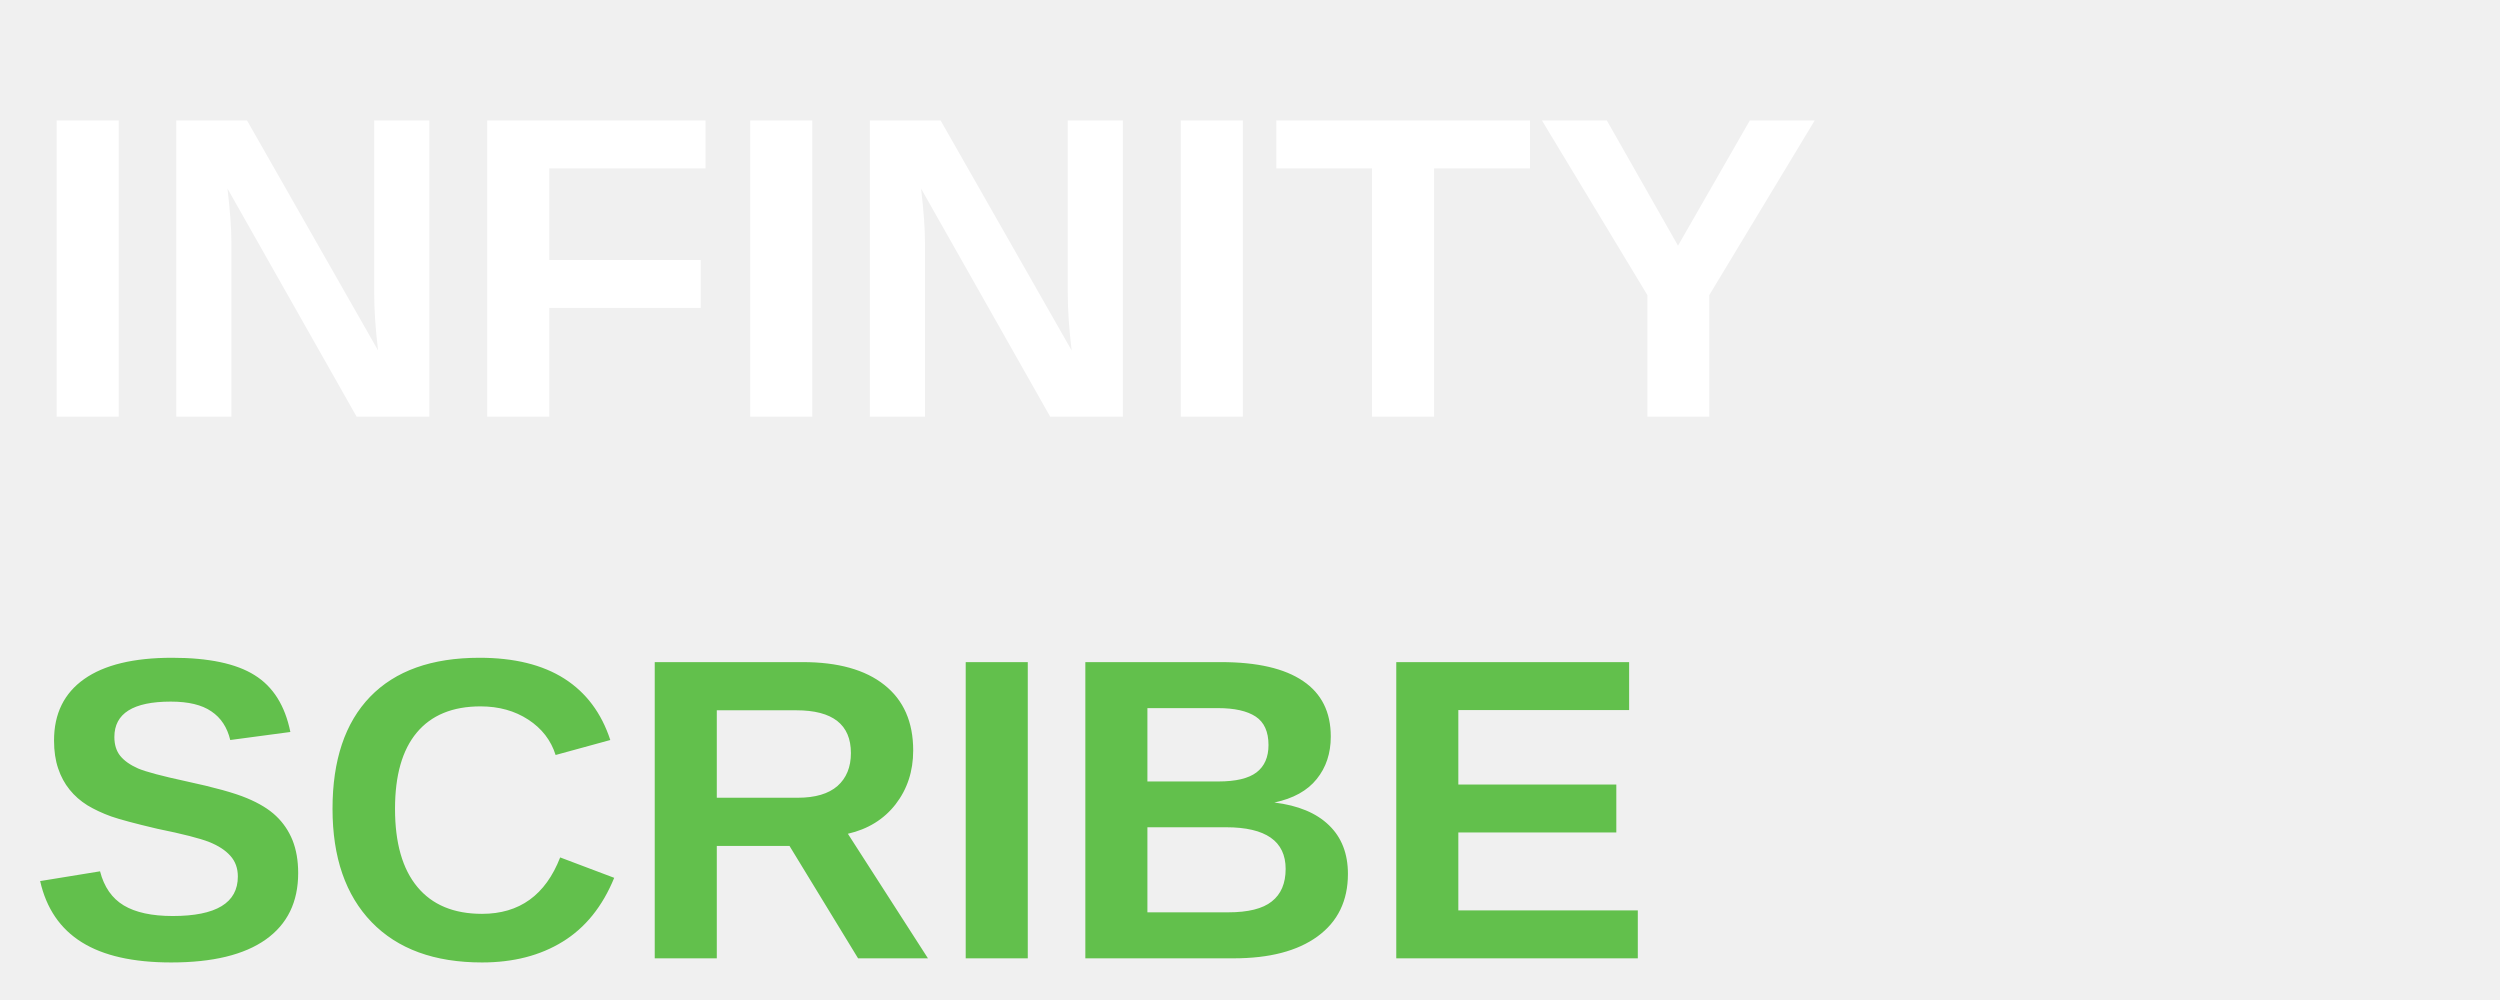
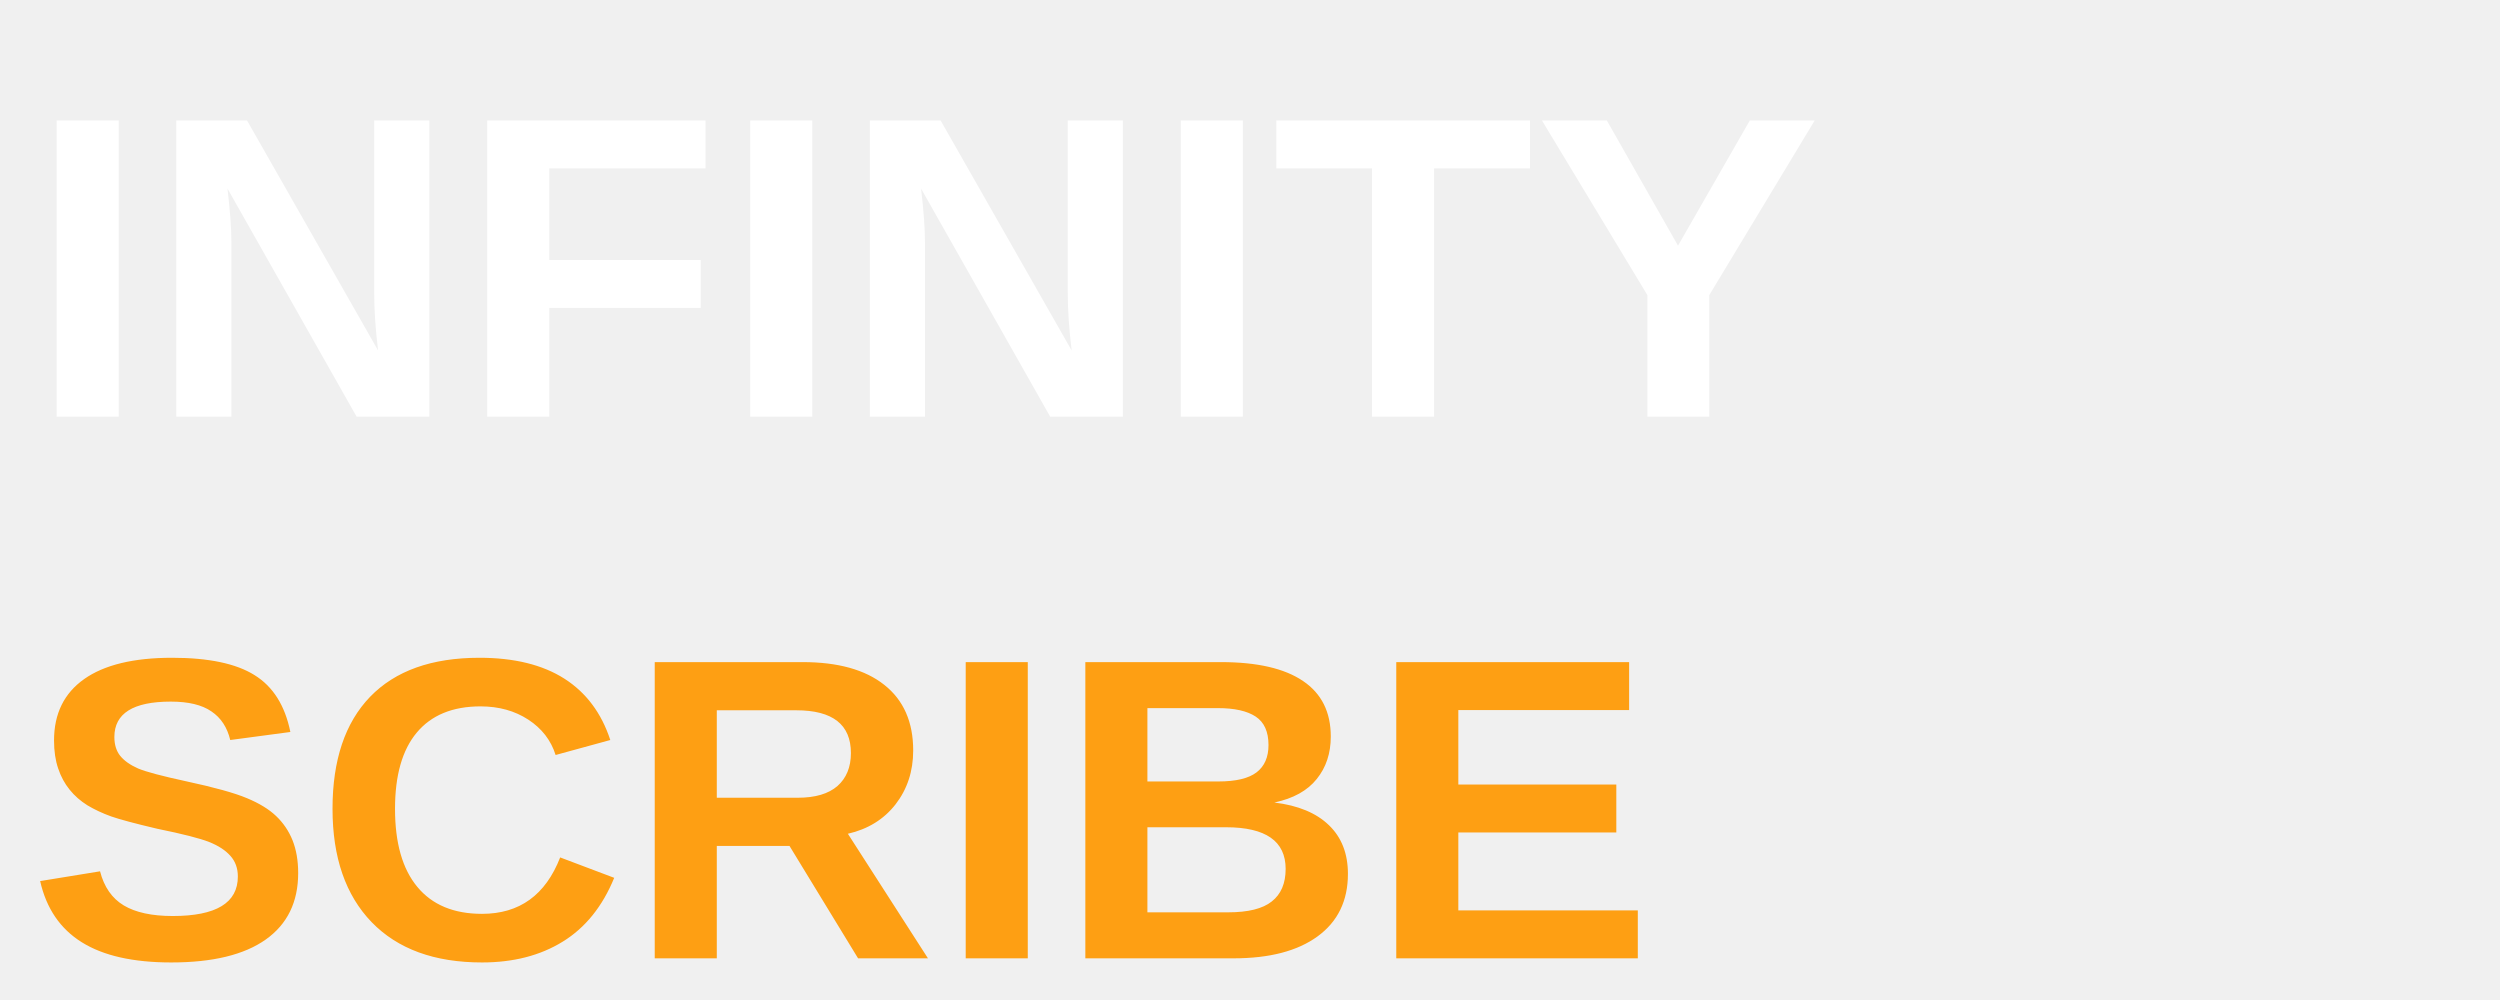
<svg xmlns="http://www.w3.org/2000/svg" width="180" height="72" viewBox="0 0 180 72">
  <g font-family="'Arial Black', 'Helvetica Neue', Arial, sans-serif" font-weight="900">
    <text x="2" y="30" font-size="31" fill="#FFFFFF" textLength="176" lengthAdjust="spacingAndGlyphs">INFINITY</text>
-     <text x="2" y="69" font-size="31" fill="#62C04C" textLength="176" lengthAdjust="spacingAndGlyphs">SCRIBE</text>
+     <text x="2" y="69" font-size="31" fill="#FE9F13" textLength="176" lengthAdjust="spacingAndGlyphs">SCRIBE</text>
  </g>
</svg>
